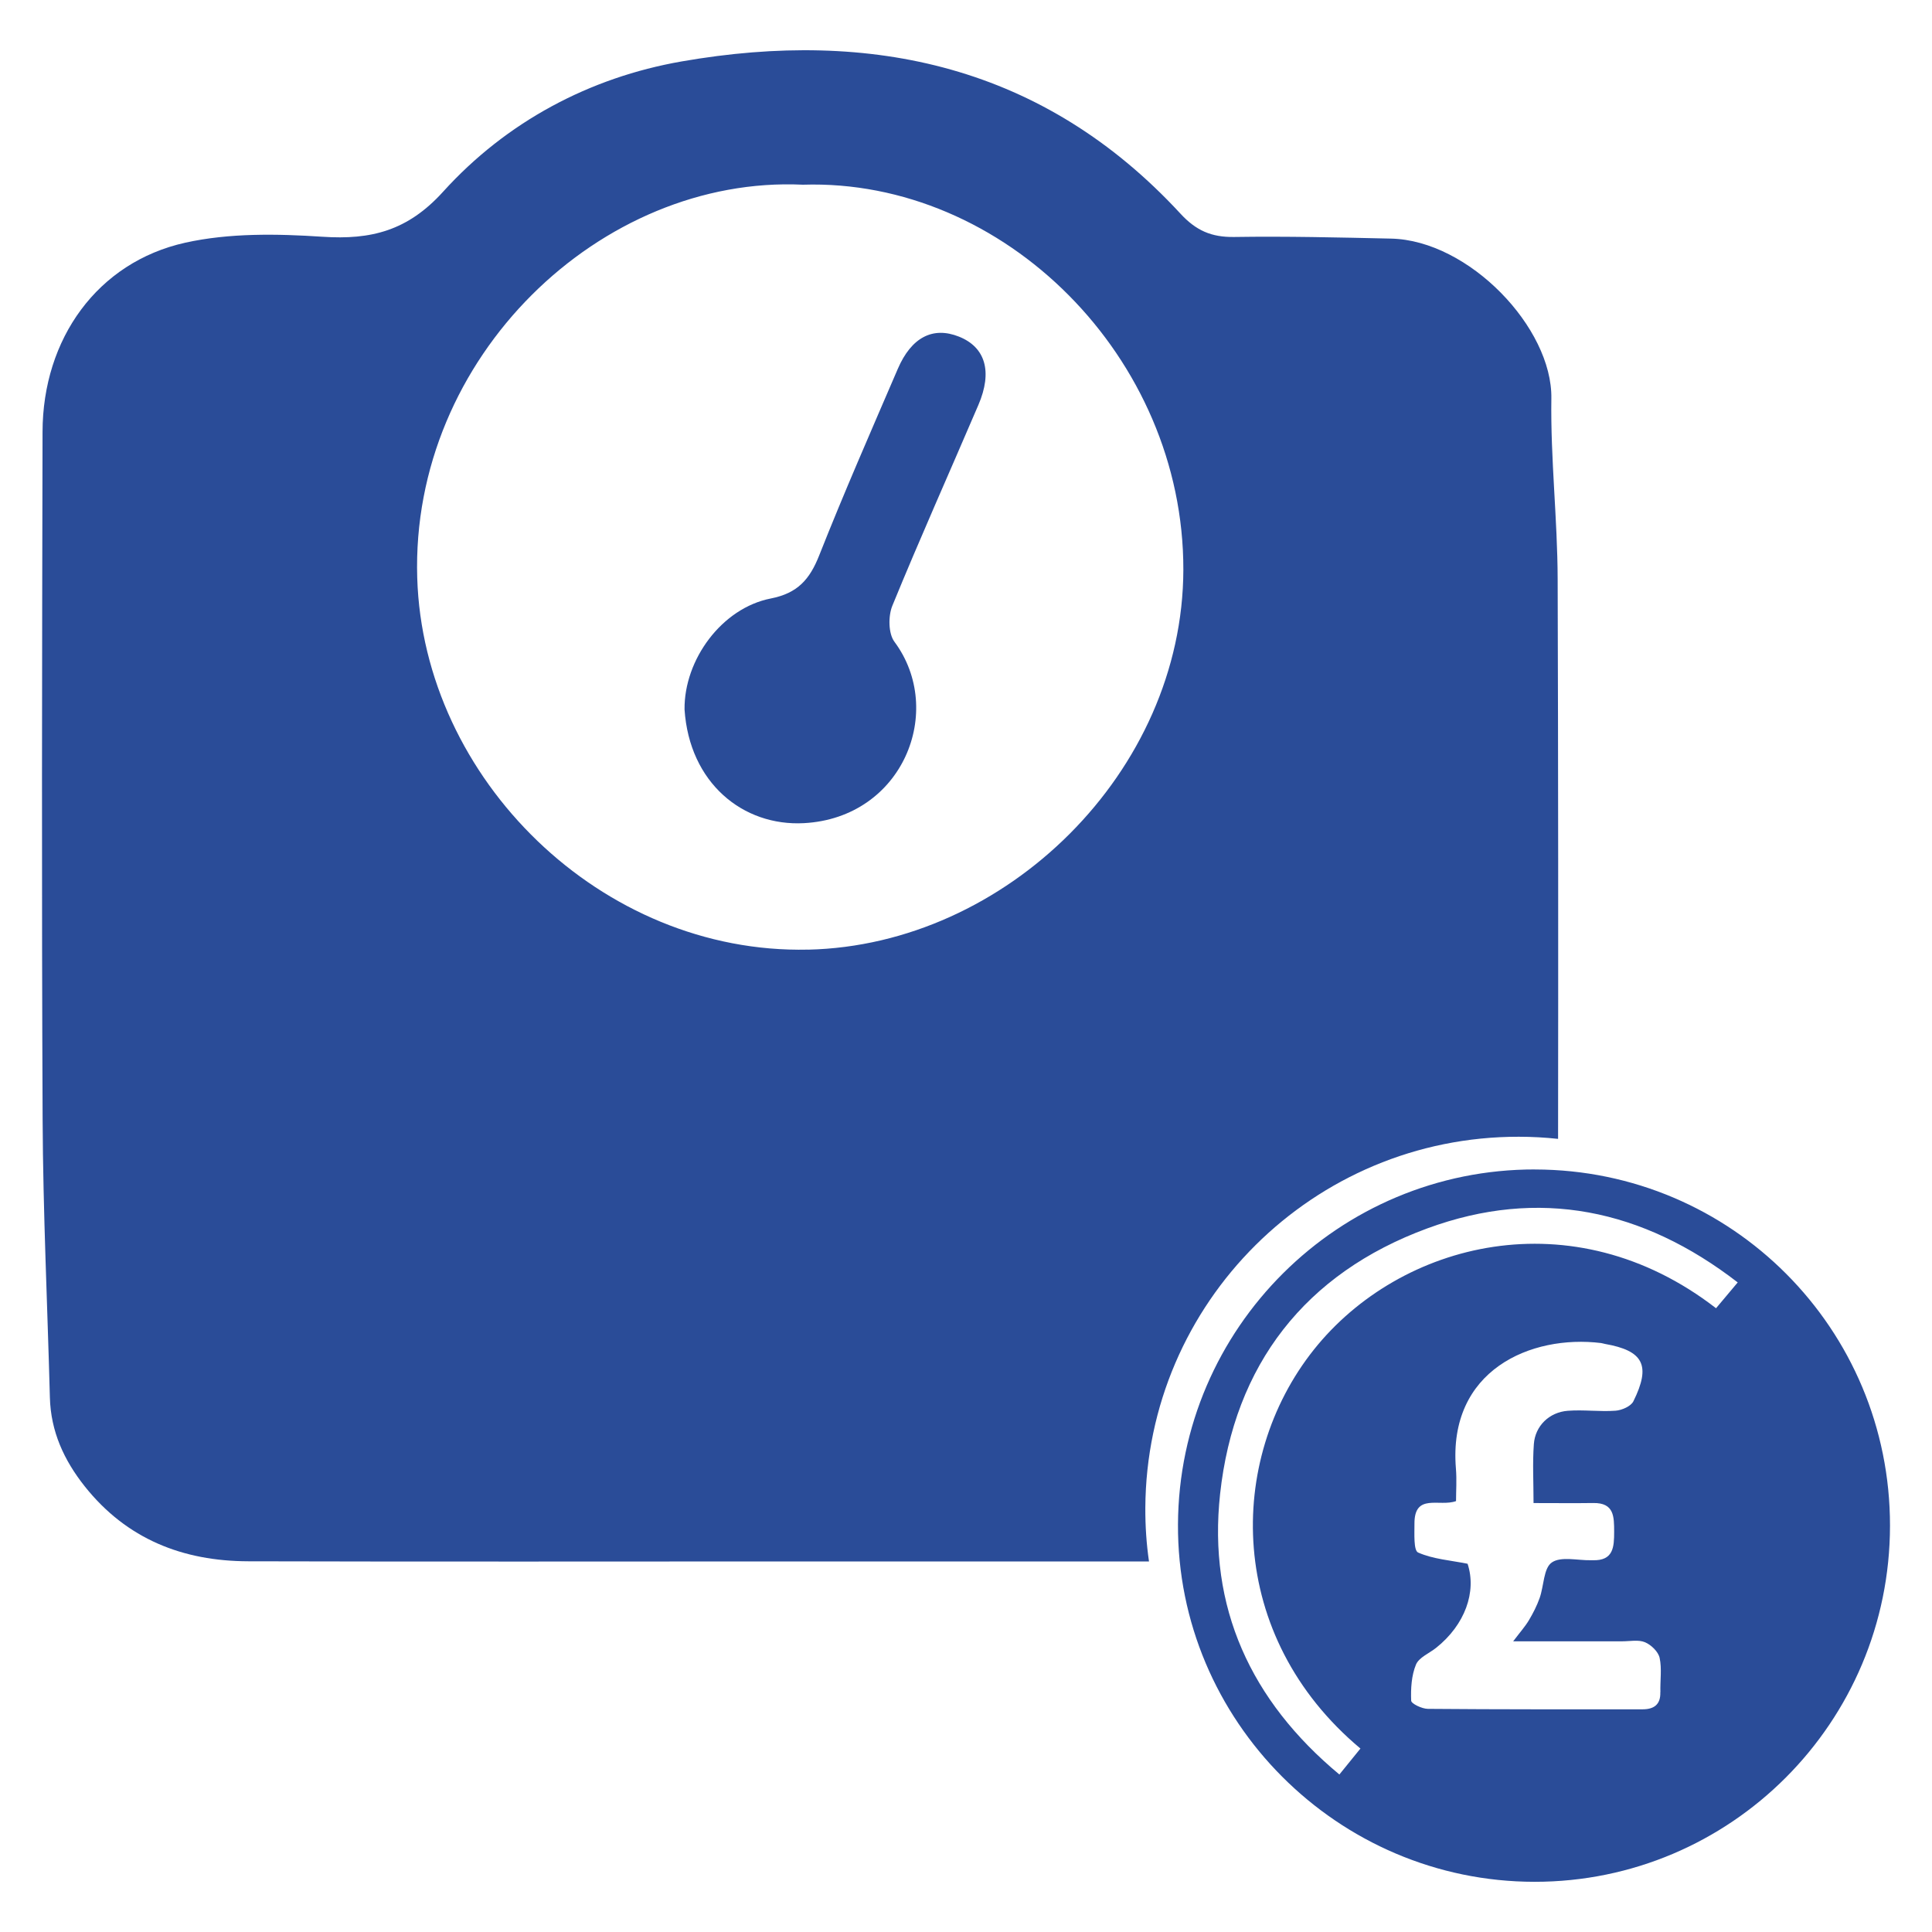
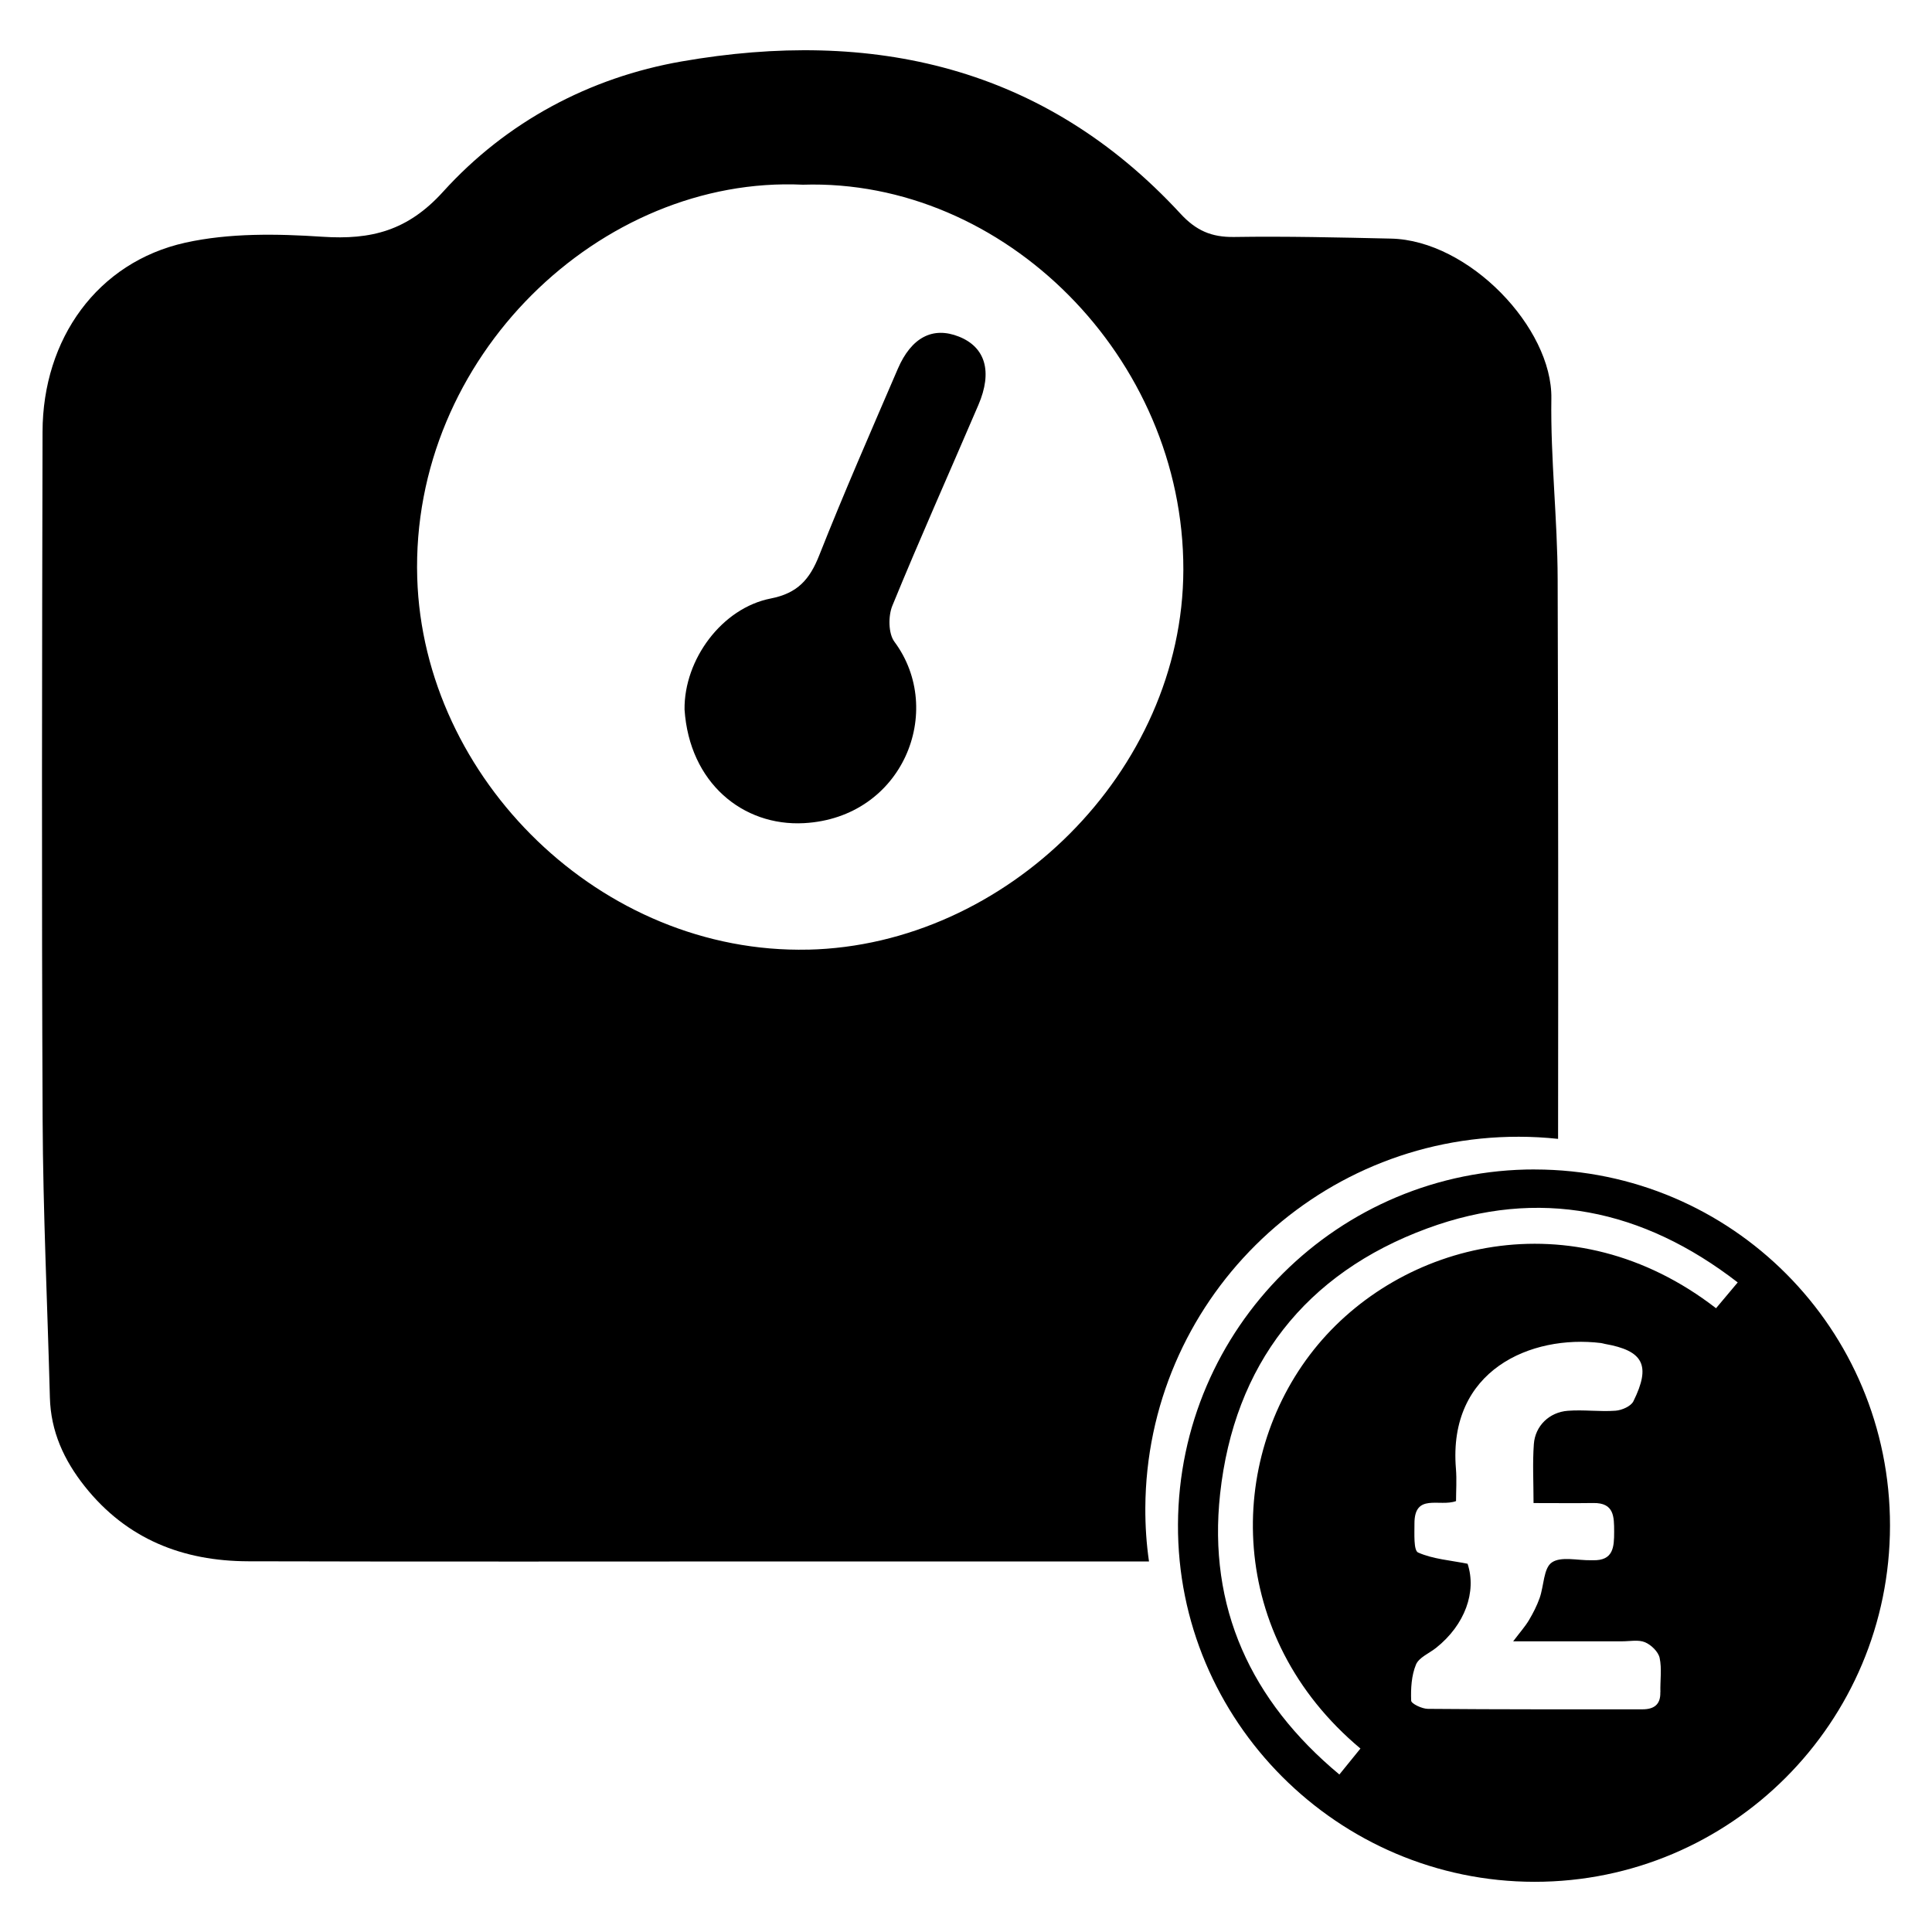
<svg xmlns="http://www.w3.org/2000/svg" id="Layer_1" data-name="Layer 1" viewBox="0 0 500 500">
  <defs>
    <style>
      .cls-1 {
        fill: #2a4c98;
        strokeWidth: 0px;
      }
    </style>
  </defs>
-   <path class="cls-1" d="M397.28,302.65c-50.8-.09-92.16,41.01-92.42,91.84-.26,50.79,41.36,92.5,92.29,92.52,50.76.01,91.94-41.23,91.98-92.14.05-50.94-40.98-92.12-91.85-92.21ZM429.69,437.94c.1,3.26-1.71,4.43-4.62,4.43-18.52,0-37.03.04-55.54-.12-1.52-.01-4.29-1.33-4.32-2.12-.12-3.12.07-6.5,1.24-9.33.77-1.86,3.44-2.92,5.24-4.36,7.44-5.93,10.51-14.48,8.12-21.74-4.48-.9-8.95-1.2-12.81-2.91-1.19-.53-.93-4.85-.94-7.44-.05-8.06,6.5-4.29,10.76-5.87,0-2.61.21-5.53-.03-8.42-2.1-25.48,19.43-34.71,37.57-32.48.33.04.64.16.97.22,9.99,1.75,11.99,5.55,7.39,14.85-.64,1.3-2.99,2.32-4.62,2.44-4.1.3-8.26-.3-12.36.02-4.79.37-8.44,3.91-8.78,8.62-.36,4.88-.08,9.81-.08,15.26,5.94,0,10.7.06,15.47-.01,5.41-.08,5.38,3.53,5.39,7.43,0,3.95-.17,7.51-5.49,7.38-.17,0-.33,0-.5,0-3.47.07-7.77-1.07-10.15.58-2.14,1.48-2.03,6.06-3.14,9.19-.71,2.01-1.7,3.94-2.79,5.77-.99,1.65-2.29,3.1-4.06,5.44,9.91,0,19.07,0,28.23,0,1.98,0,4.19-.47,5.88.24,1.6.67,3.44,2.45,3.79,4.04.61,2.84.11,5.91.2,8.89ZM444.11,338.57c-37.08-28.7-81.78-17.25-104.06,10.69-22.83,28.64-22.68,74.22,12.03,103.26-1.71,2.1-3.43,4.22-5.45,6.72-22.96-19.09-34.06-43.31-30.87-72.6,3.64-33.43,22.02-57.11,53.64-68.74,28.83-10.61,55.73-5.02,80.32,13.99-2.09,2.49-3.86,4.59-5.61,6.68Z" />
+   <path className="cls-1" d="M397.28,302.65c-50.8-.09-92.16,41.01-92.42,91.84-.26,50.79,41.36,92.5,92.29,92.52,50.76.01,91.94-41.23,91.98-92.14.05-50.94-40.98-92.12-91.85-92.21ZM429.69,437.94c.1,3.26-1.71,4.43-4.62,4.43-18.52,0-37.03.04-55.54-.12-1.52-.01-4.29-1.33-4.32-2.12-.12-3.12.07-6.5,1.24-9.33.77-1.86,3.44-2.92,5.24-4.36,7.44-5.93,10.51-14.48,8.12-21.74-4.48-.9-8.95-1.2-12.81-2.91-1.19-.53-.93-4.85-.94-7.44-.05-8.06,6.5-4.29,10.76-5.87,0-2.61.21-5.53-.03-8.42-2.1-25.48,19.43-34.71,37.57-32.48.33.04.64.16.97.22,9.99,1.75,11.99,5.55,7.39,14.85-.64,1.3-2.99,2.32-4.62,2.44-4.1.3-8.26-.3-12.36.02-4.79.37-8.44,3.91-8.78,8.62-.36,4.88-.08,9.81-.08,15.26,5.94,0,10.7.06,15.47-.01,5.41-.08,5.38,3.53,5.39,7.43,0,3.95-.17,7.51-5.49,7.38-.17,0-.33,0-.5,0-3.47.07-7.77-1.07-10.15.58-2.14,1.48-2.03,6.06-3.14,9.19-.71,2.01-1.7,3.94-2.79,5.77-.99,1.65-2.29,3.1-4.06,5.44,9.91,0,19.07,0,28.23,0,1.98,0,4.19-.47,5.88.24,1.6.67,3.44,2.45,3.79,4.04.61,2.84.11,5.91.2,8.89ZM444.11,338.57c-37.08-28.7-81.78-17.25-104.06,10.69-22.83,28.64-22.68,74.22,12.03,103.26-1.71,2.1-3.43,4.22-5.45,6.72-22.96-19.09-34.06-43.31-30.87-72.6,3.64-33.43,22.02-57.11,53.64-68.74,28.83-10.61,55.73-5.02,80.32,13.99-2.09,2.49-3.86,4.59-5.61,6.68Z" />
  <g>
-     <path class="cls-1" d="M403.12,149.92c-.04-15.6-1.86-31.2-1.63-46.78.3-18.31-21.37-40.97-41.52-41.39-13.53-.3-27.08-.63-40.59-.42-5.86.08-9.85-1.65-13.91-6.07C270.2,17.06,225.63,7.31,176.4,15.9c-23.84,4.16-45.36,15.64-61.73,33.72-9.15,10.1-18.6,12.49-31.22,11.65-11.77-.78-24.1-.99-35.51,1.54-22.7,5.05-36.89,24.86-36.93,48.96-.13,59.29-.25,118.61.02,177.91.11,24.01,1.25,48.01,1.88,72,.23,8.77,3.64,16.21,9.03,23,10.87,13.66,25.39,19.34,42.32,19.38,47.63.13,95.25.04,142.88.04,30.08,0,60.14.02,90.22,0-.66-4.52-.97-9.15-.95-13.85.27-53.16,43.53-96.14,96.65-96.06,3.42,0,6.83.19,10.17.55.06-48.26.04-96.54-.11-144.82ZM209.15,245.76c-53.52,1.21-99.59-44.16-101.17-96.22-1.73-57.14,47.54-104.19,99.8-101.74,52.09-1.65,98.57,44.73,98.47,99.65-.13,52.26-45.89,97.15-97.09,98.32Z" />
-     <path class="cls-1" d="M177.16,183.61c-.14-12.9,9.65-26.24,22.31-28.72,6.97-1.36,10.09-4.96,12.54-11.16,6.42-16.23,13.44-32.23,20.34-48.27,3.53-8.2,9.1-11.02,15.83-8.34,6.84,2.73,8.73,9.04,5.03,17.67-7.42,17.33-15.13,34.53-22.27,51.97-1.09,2.66-1.05,7.2.54,9.33,13.24,17.83,2.21,45.54-23.4,46.94-15.84.86-29.67-10.46-30.92-29.41Z" />
+     <path className="cls-1" d="M403.12,149.92c-.04-15.6-1.86-31.2-1.63-46.78.3-18.31-21.37-40.97-41.52-41.39-13.53-.3-27.08-.63-40.59-.42-5.86.08-9.85-1.65-13.91-6.07C270.2,17.06,225.63,7.31,176.4,15.9c-23.84,4.16-45.36,15.64-61.73,33.72-9.15,10.1-18.6,12.49-31.22,11.65-11.77-.78-24.1-.99-35.51,1.54-22.7,5.05-36.89,24.86-36.93,48.96-.13,59.29-.25,118.61.02,177.91.11,24.01,1.25,48.01,1.88,72,.23,8.77,3.64,16.21,9.03,23,10.87,13.66,25.39,19.34,42.32,19.38,47.63.13,95.25.04,142.88.04,30.08,0,60.14.02,90.22,0-.66-4.52-.97-9.15-.95-13.85.27-53.16,43.53-96.14,96.65-96.06,3.42,0,6.83.19,10.17.55.06-48.26.04-96.54-.11-144.82ZM209.15,245.76c-53.52,1.21-99.59-44.16-101.17-96.22-1.73-57.14,47.54-104.19,99.8-101.74,52.09-1.65,98.57,44.73,98.47,99.65-.13,52.26-45.89,97.15-97.09,98.32Z" />
+     <path className="cls-1" d="M177.16,183.61c-.14-12.9,9.65-26.24,22.31-28.72,6.97-1.36,10.09-4.96,12.54-11.16,6.42-16.23,13.44-32.23,20.34-48.27,3.53-8.2,9.1-11.02,15.83-8.34,6.84,2.73,8.73,9.04,5.03,17.67-7.42,17.33-15.13,34.53-22.27,51.97-1.09,2.66-1.05,7.2.54,9.33,13.24,17.83,2.21,45.54-23.4,46.94-15.84.86-29.67-10.46-30.92-29.41Z" />
  </g>
</svg>
